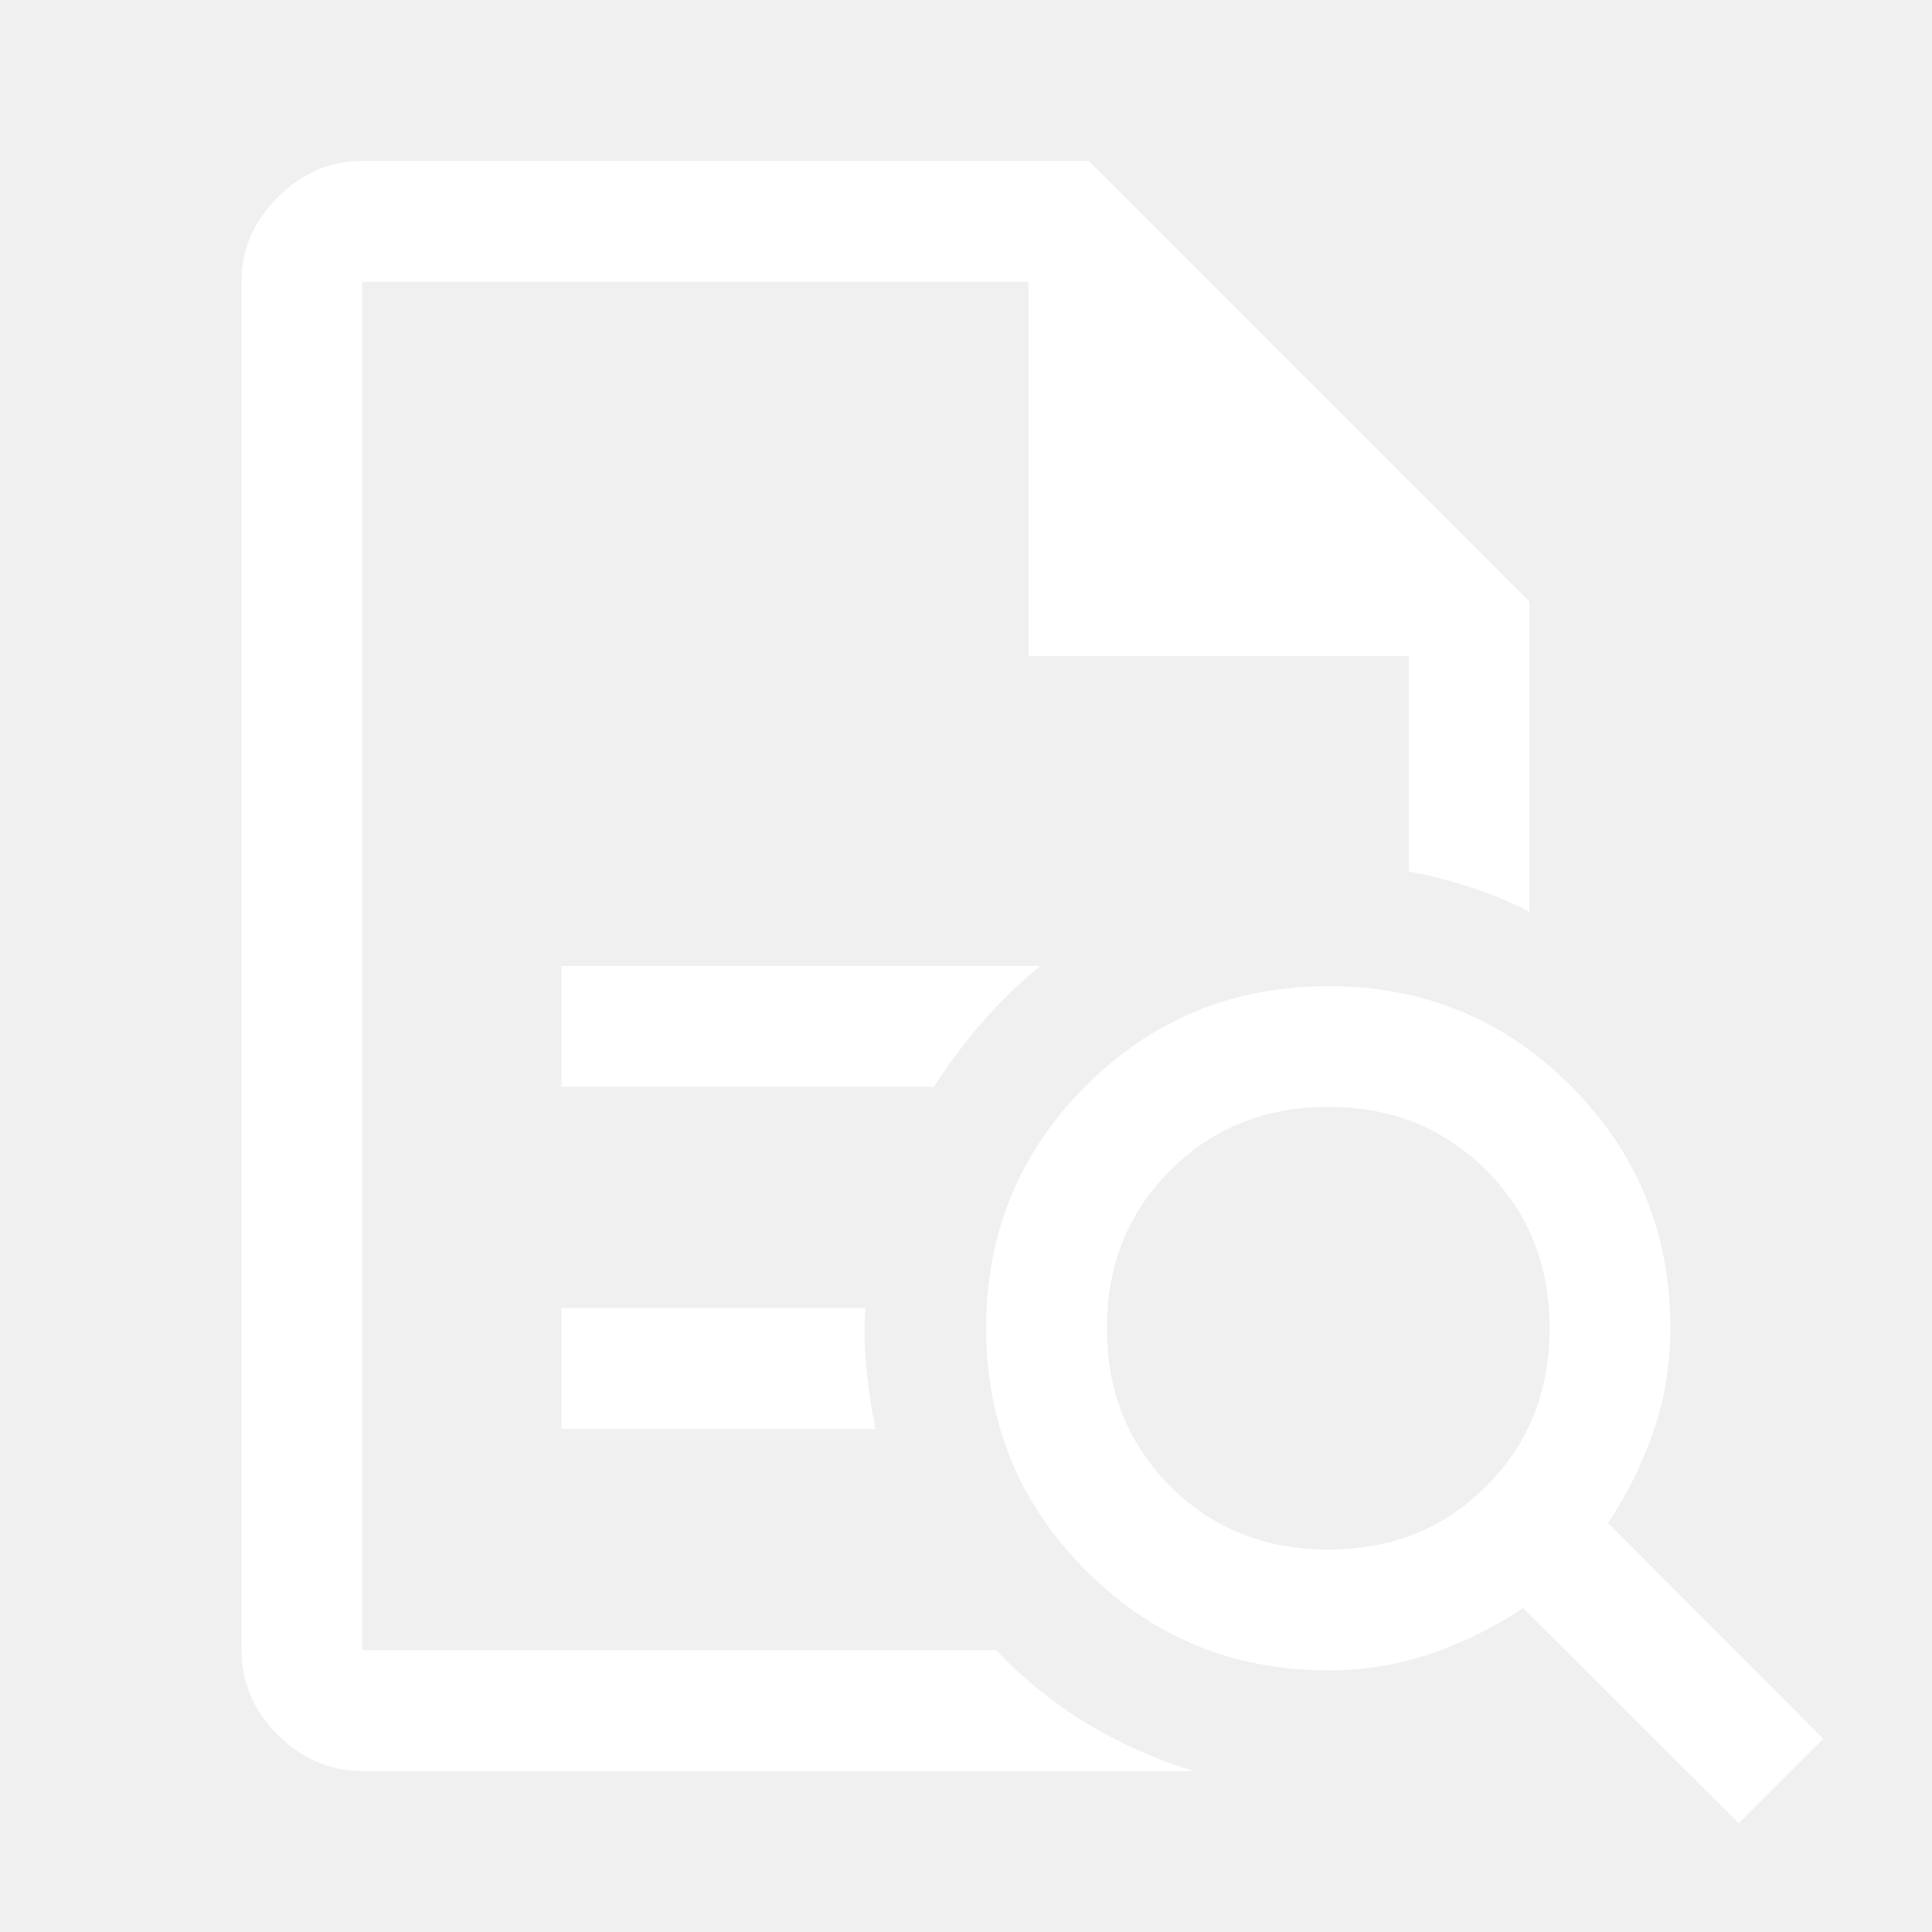
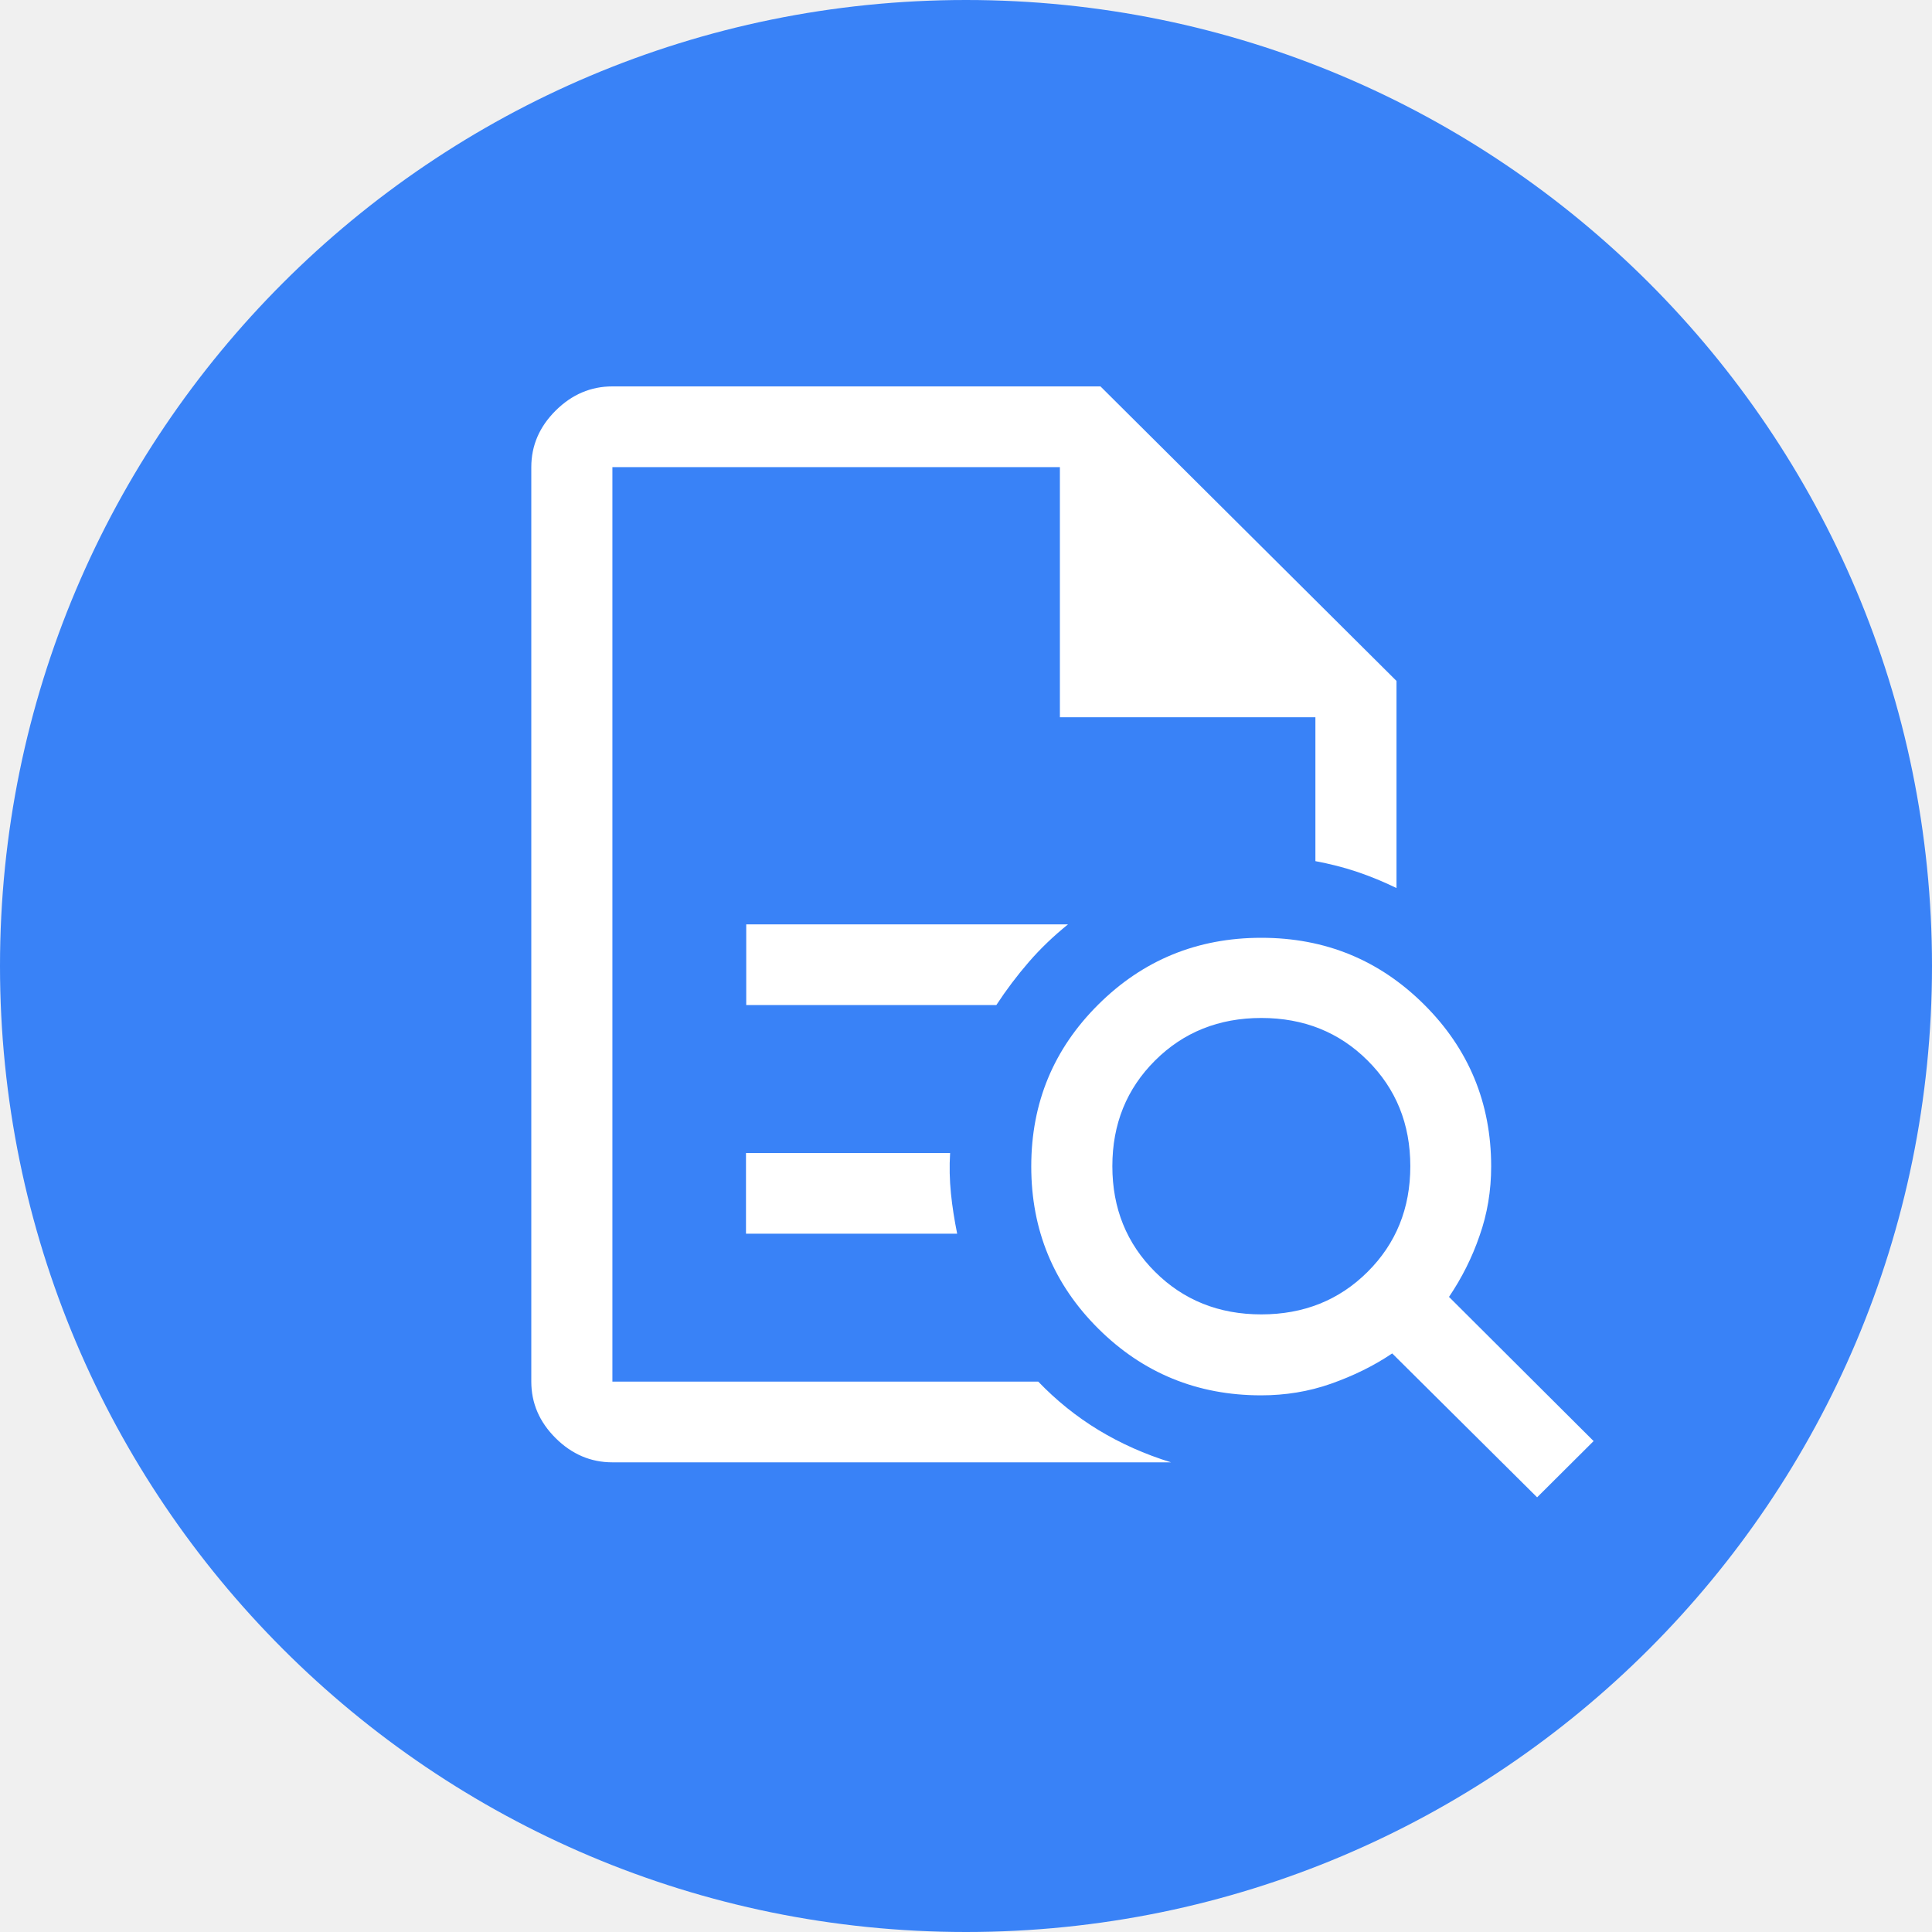
- <svg xmlns="http://www.w3.org/2000/svg" height="48" viewBox="0 -960 960 960" width="48" fill="#fff">
-   <path d="M180-820v293-3 390-680 186-186Zm99 400h185q11-17 24-32t29-28H279v60Zm0 170h156q-3-15-4.5-30t-.5-30H279v60ZM180-80q-24 0-42-18t-18-42v-680q0-24 18-42t42-18h361l219 219v154q-14-7-29-12t-31-8v-107H511v-186H180v680h315q20 21 44.5 36T593-80H180Zm480-110q47 0 78.5-31.5T770-300q0-47-31.5-78.5T660-410q-47 0-78.5 31.5T550-300q0 47 31.5 78.5T660-190ZM864-54 756.837-161Q736-147 711.5-138.5 687-130 660-130q-70.833 0-120.417-49.618Q490-229.235 490-300.118 490-371 539.618-420.5q49.617-49.5 120.5-49.5Q731-470 780.5-420.417 830-370.833 830-300q0 27-8.5 51.5T799-203.163L906-96l-42 42Z" />
+ <svg xmlns="http://www.w3.org/2000/svg" width="40" height="40" viewBox="0 0 40 40" fill="none">
+   <circle cx="20" cy="20" r="20" fill="#3982F7" />
+   <g clip-path="url(#clip0_1_2)">
+     <path d="M12.679 9.671V17.829V17.746V28.605V9.671ZM15.45 20.809H20.628C20.836 20.491 21.059 20.196 21.3 19.918C21.541 19.639 21.815 19.378 22.112 19.138H15.45V20.809ZM15.45 25.542H19.817C19.761 25.264 19.716 24.985 19.688 24.707C19.66 24.429 19.654 24.15 19.671 23.872H15.445V25.542H15.45ZM12.679 30.276C12.232 30.276 11.84 30.109 11.504 29.775C11.168 29.441 11 29.051 11 28.605V9.671C11 9.225 11.168 8.835 11.504 8.501C11.84 8.167 12.232 8 12.679 8H22.784L28.913 14.098V18.386C28.65 18.258 28.382 18.147 28.102 18.052C27.822 17.957 27.531 17.885 27.234 17.829V14.85H21.944V9.671H12.679V28.605H21.496C21.871 28.995 22.285 29.329 22.744 29.608C23.204 29.886 23.702 30.109 24.245 30.276H12.679ZM26.114 27.213C26.993 27.213 27.727 26.918 28.314 26.333C28.902 25.748 29.199 25.019 29.199 24.145C29.199 23.27 28.902 22.541 28.314 21.956C27.727 21.371 26.993 21.076 26.114 21.076C25.236 21.076 24.502 21.371 23.915 21.956C23.327 22.541 23.03 23.27 23.03 24.145C23.03 25.019 23.327 25.748 23.915 26.333C24.502 26.918 25.236 27.213 26.114 27.213ZM31.824 31L28.824 28.021C28.438 28.282 28.012 28.488 27.553 28.65C27.094 28.811 26.613 28.889 26.109 28.889C24.788 28.889 23.663 28.427 22.739 27.508C21.815 26.589 21.351 25.47 21.351 24.15C21.351 22.83 21.815 21.716 22.739 20.798C23.663 19.879 24.788 19.416 26.114 19.416C27.441 19.416 28.561 19.879 29.485 20.798C30.408 21.716 30.873 22.836 30.873 24.15C30.873 24.651 30.794 25.13 30.632 25.587C30.475 26.044 30.263 26.461 30 26.851L32.994 29.836L31.819 31.006L31.824 31Z" fill="white" />
+   </g>
+   <defs>
+     <clipPath id="clip0_1_2">
+       <rect width="22" height="23" fill="white" transform="translate(11 8)" />
+     </clipPath>
+   </defs>
</svg>
